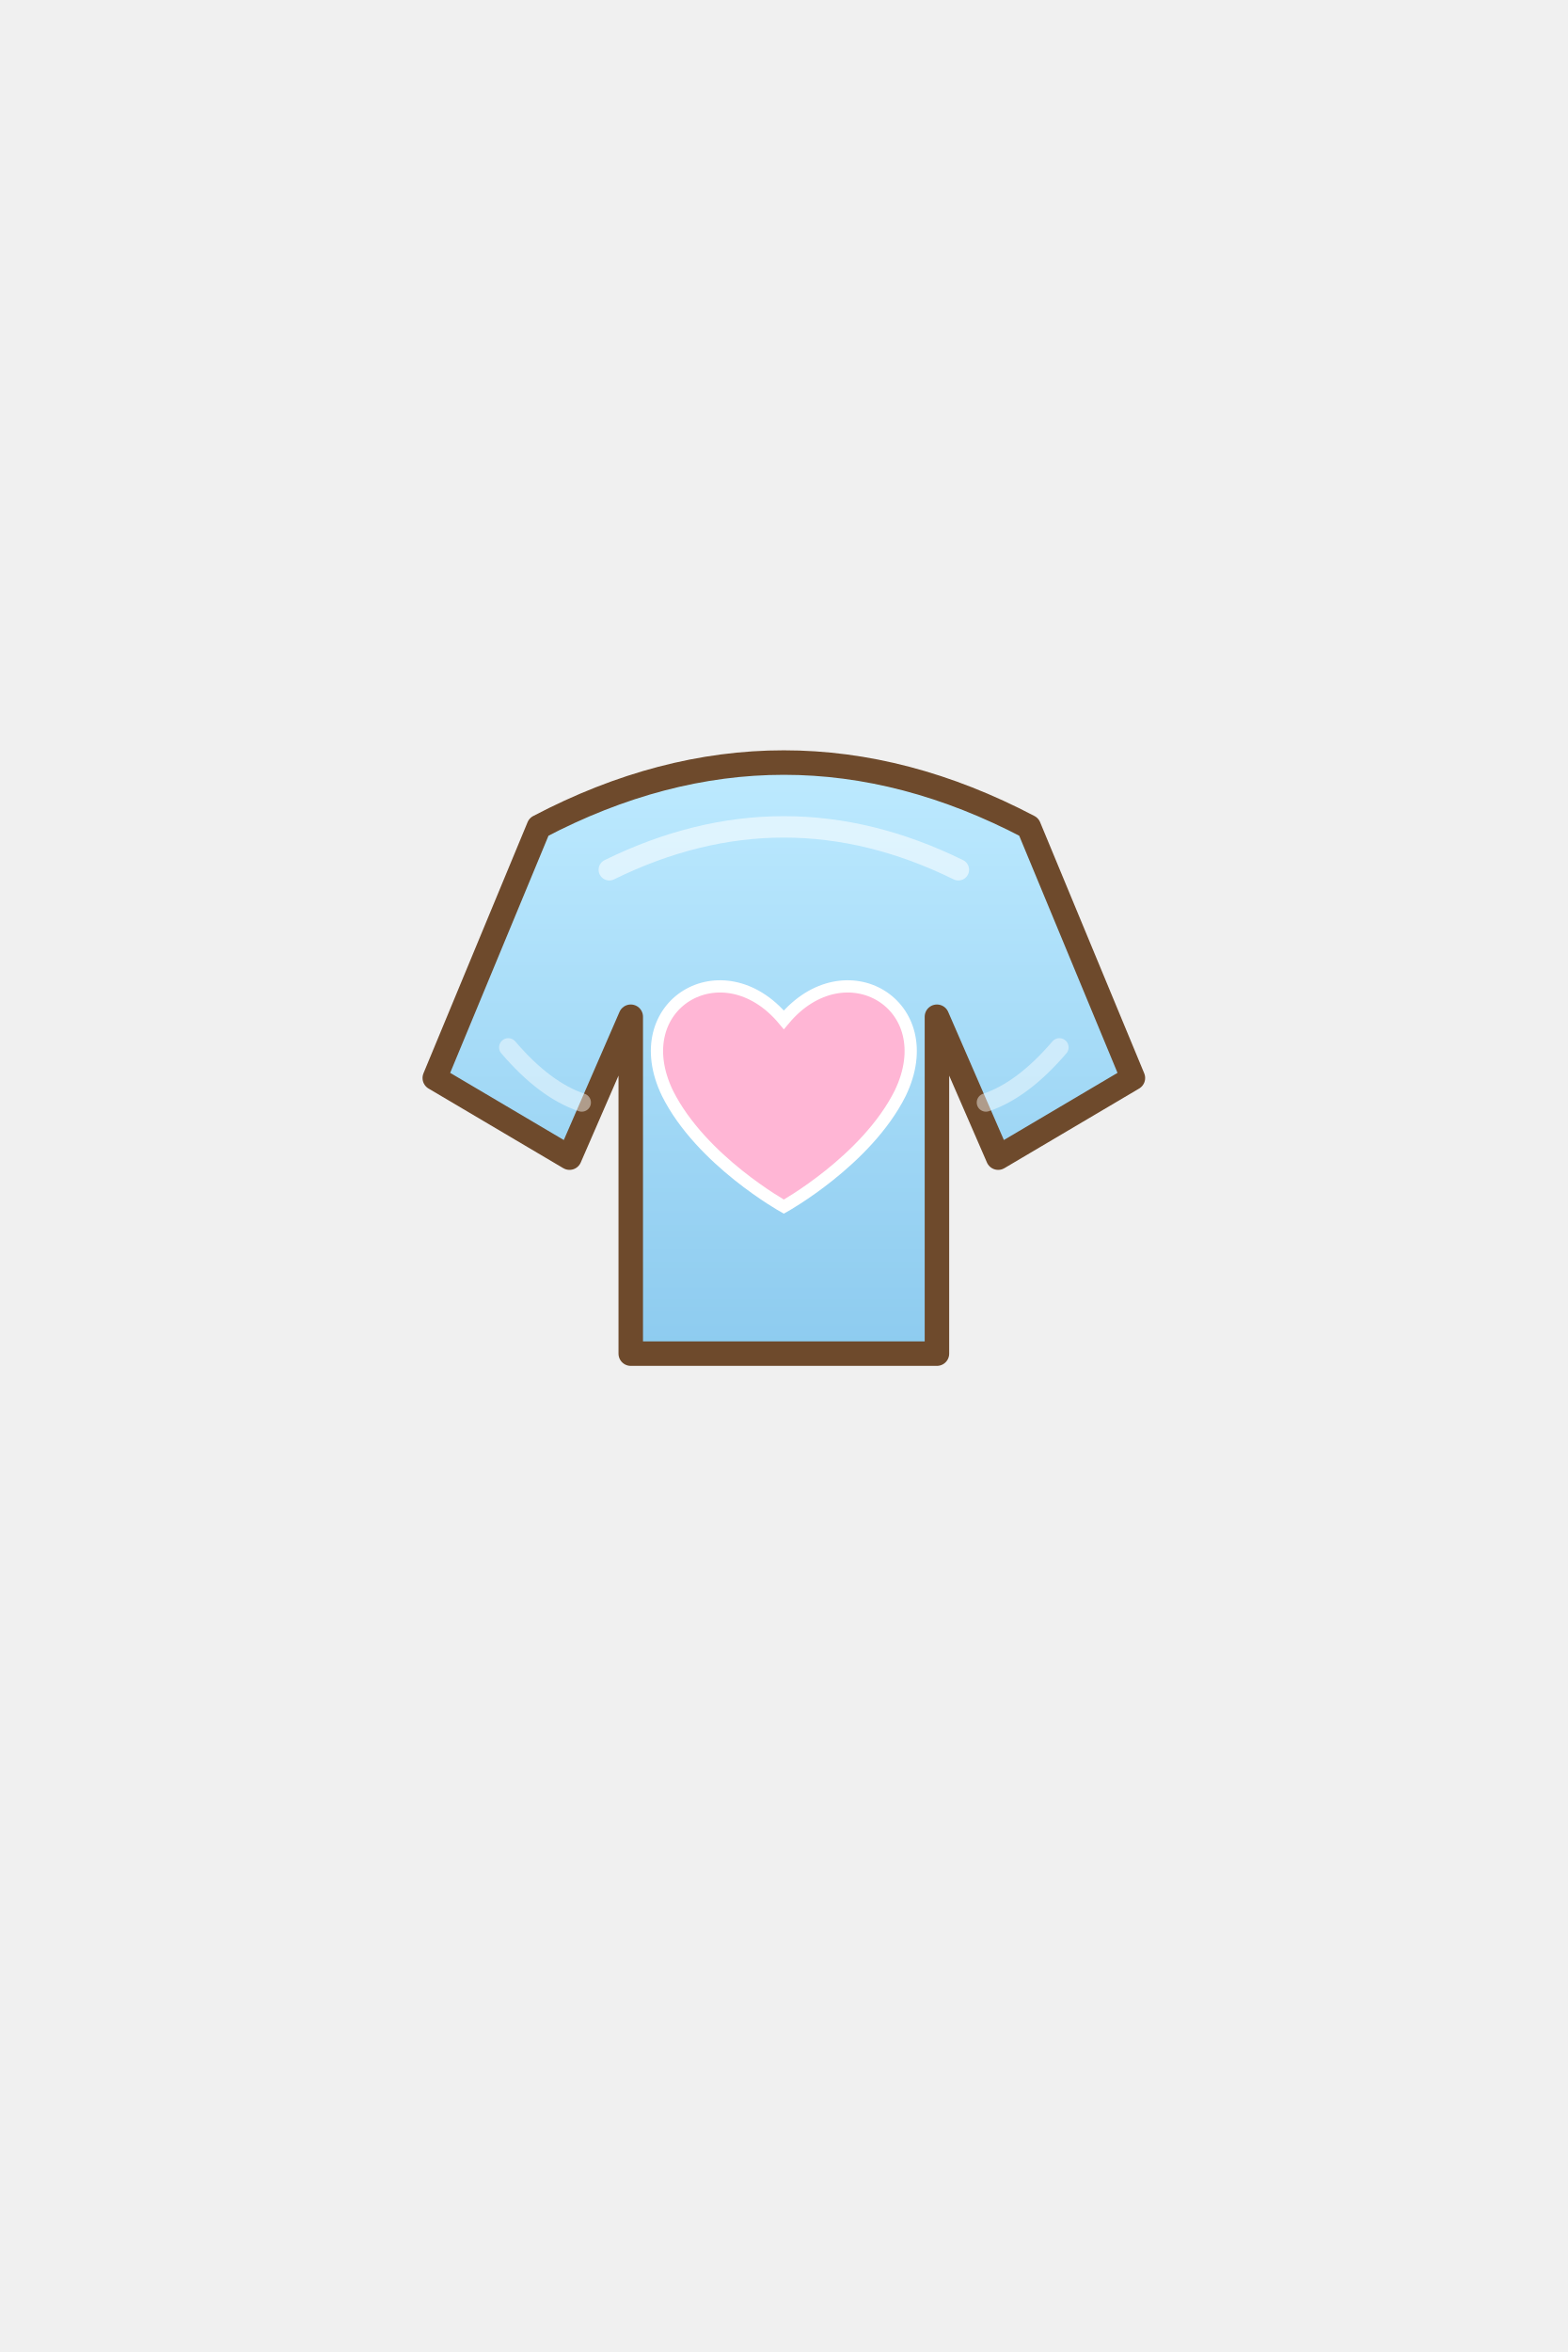
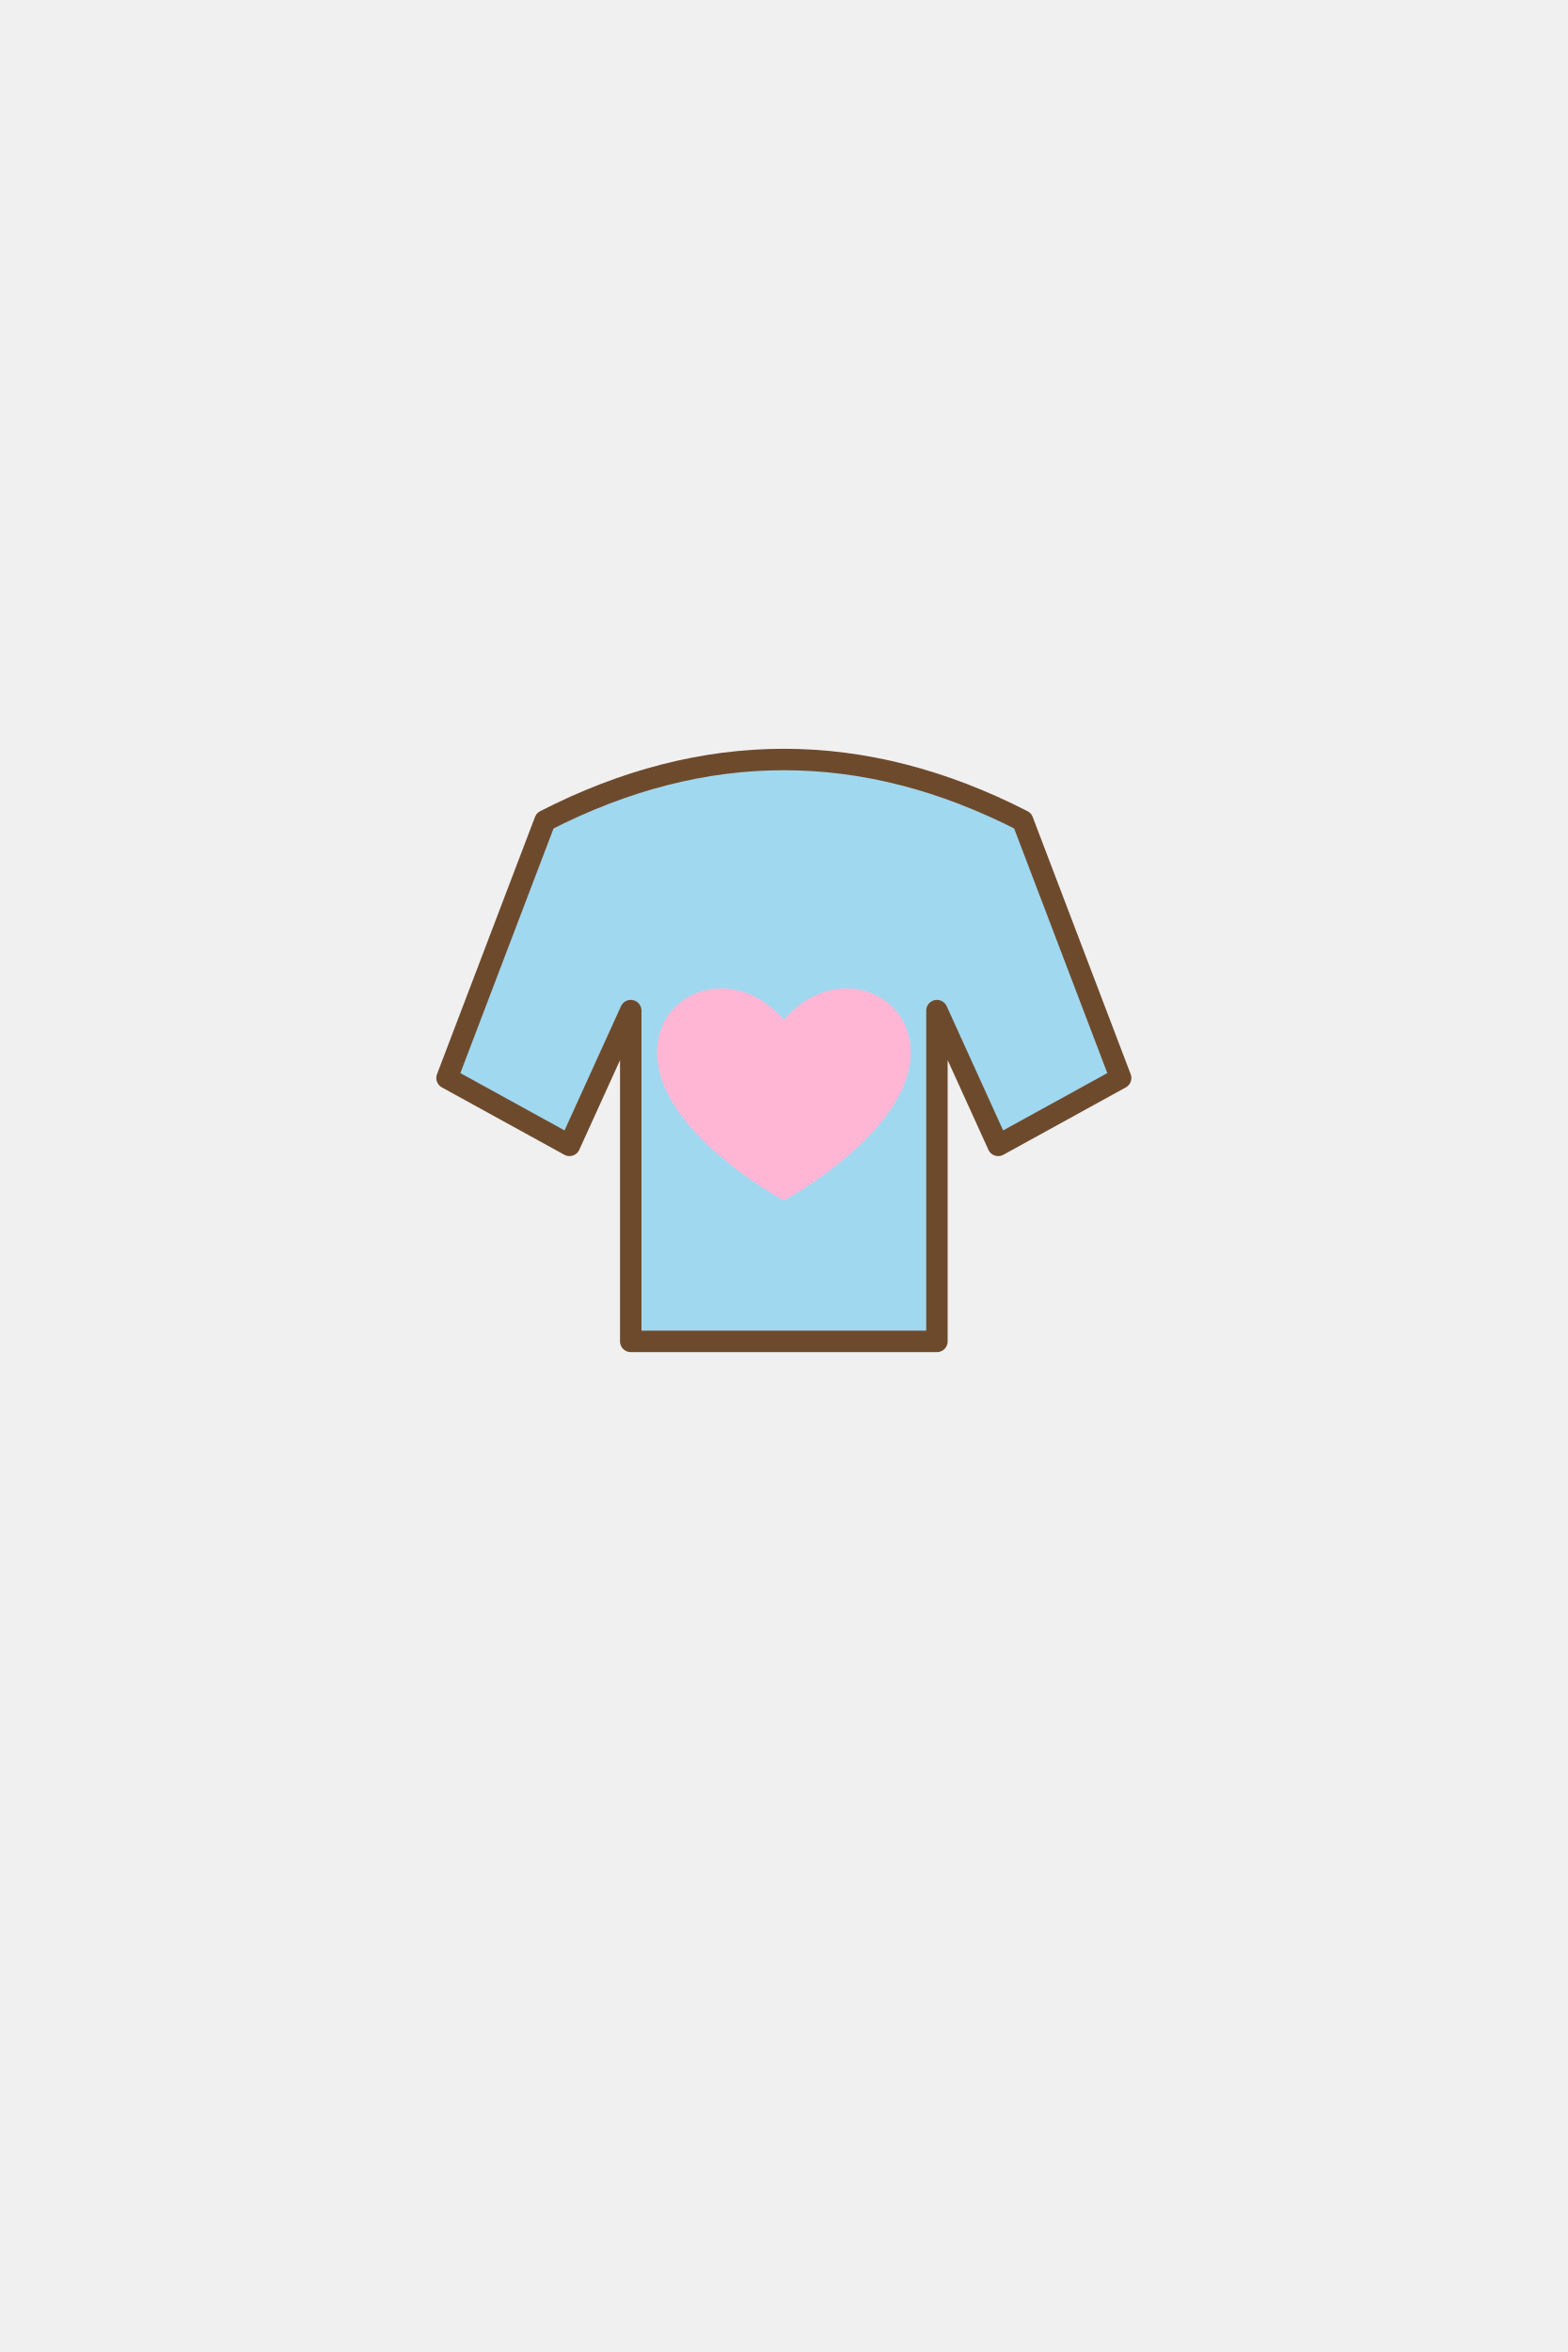
<svg xmlns="http://www.w3.org/2000/svg" width="512" height="768" viewBox="0 0 512 768">
-   <defs>
-     <linearGradient id="g" x1="0" y1="0" x2="0" y2="1">
-       <stop offset="0" stop-color="#BDEAFF" />
-       <stop offset="1" stop-color="#8DCBEF" />
-     </linearGradient>
-   </defs>
-   <path d="M176 270 Q256 228 336 270 L370 352 L326 378 L306 332 L306 442 L206 442 L206 332 L186 378 L142 352 Z" fill="url(#g)" stroke="#6E4A2C" stroke-width="8" stroke-linejoin="round" />
-   <path d="M199 284 Q256 256 313 284" fill="none" stroke="#FFFFFF" stroke-width="7" stroke-linecap="round" opacity="0.55" />
-   <path d="M166 342 Q178 356 190 360 M346 342 Q334 356 322 360" fill="none" stroke="#FFFFFF" stroke-width="6" stroke-linecap="round" opacity="0.45" />
-   <path d="M256 333 C236 309 204 328 218 357 C229 379 256 394 256 394 C256 394 283 379 294 357 C308 328 276 309 256 333 Z" fill="#FFB6D5" stroke="#FFFFFF" stroke-width="4" />
+   <path d="M178 268 Q256 228 334 268 L366 352 L326 374 L306 330 L306 438 L206 438 L206 330 L186 374 L146 352 Z" fill="#A0D8F0" stroke="#6E4A2C" stroke-width="7" stroke-linejoin="round" />
+   <path d="M256 333 C236 310 204 329 218 357 C228 377 256 392 256 392 C256 392 284 377 294 357 C308 329 276 310 256 333 Z" fill="#FFB6D5" />
</svg>
